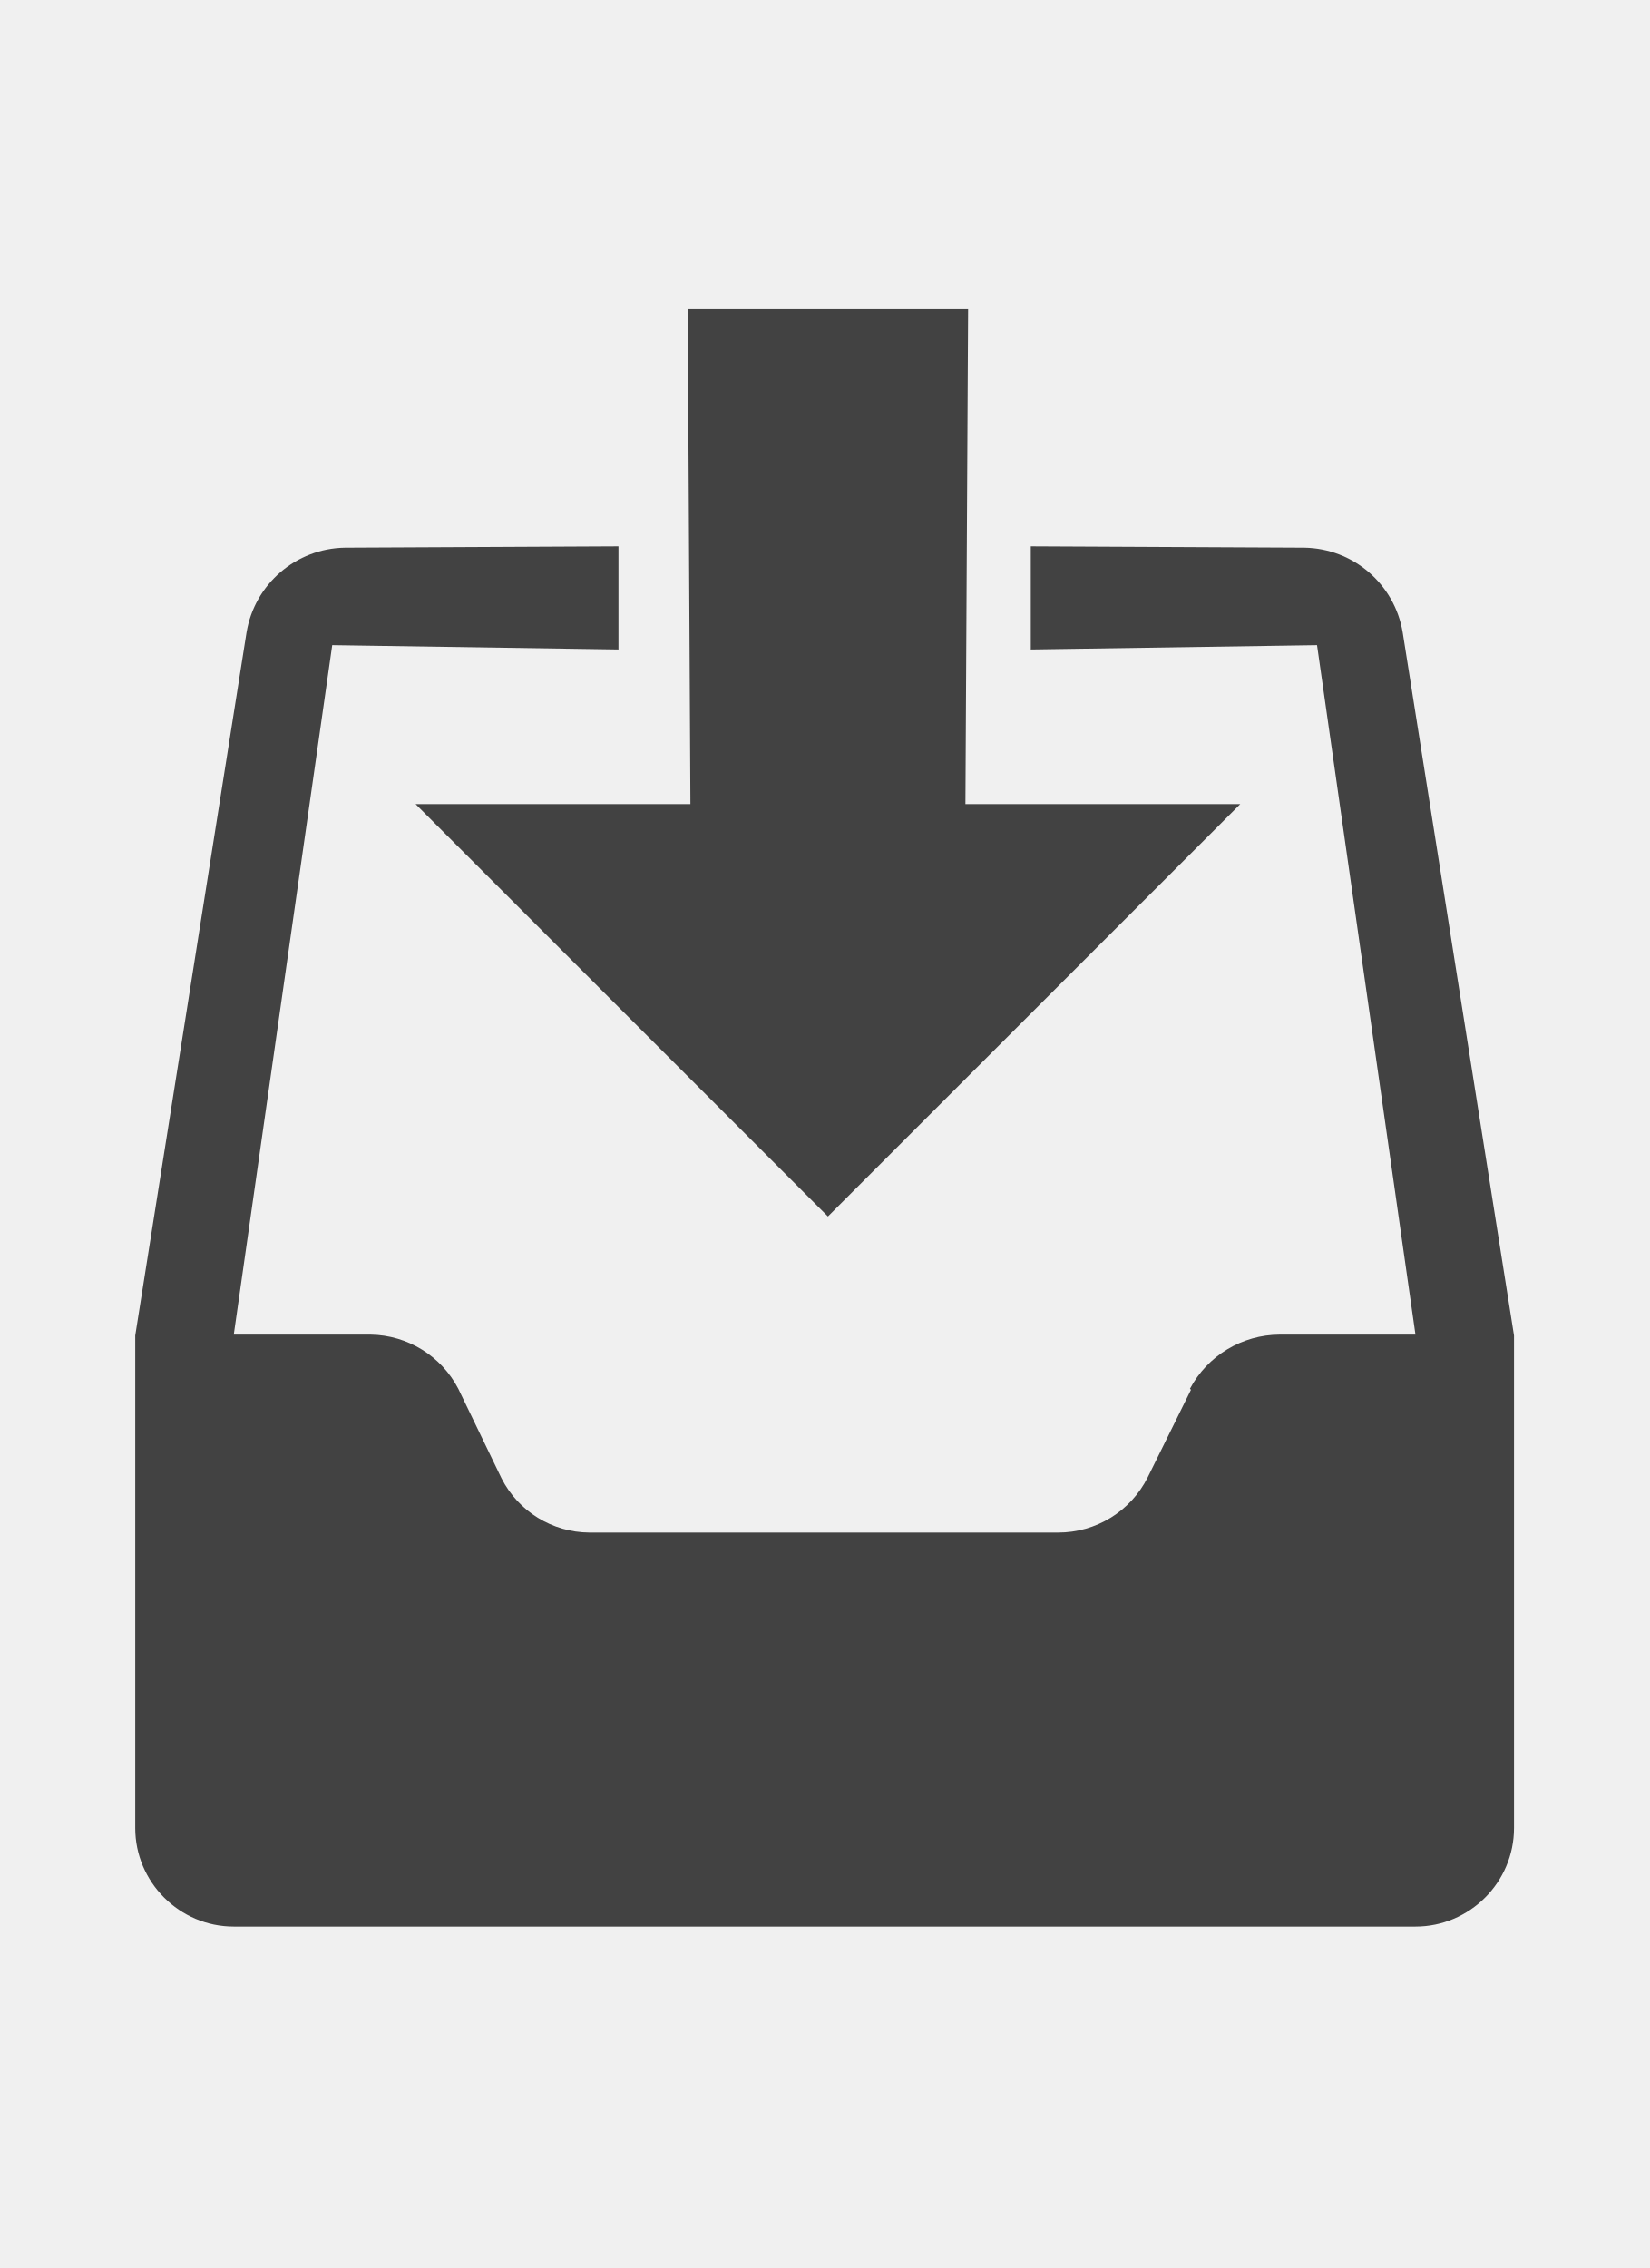
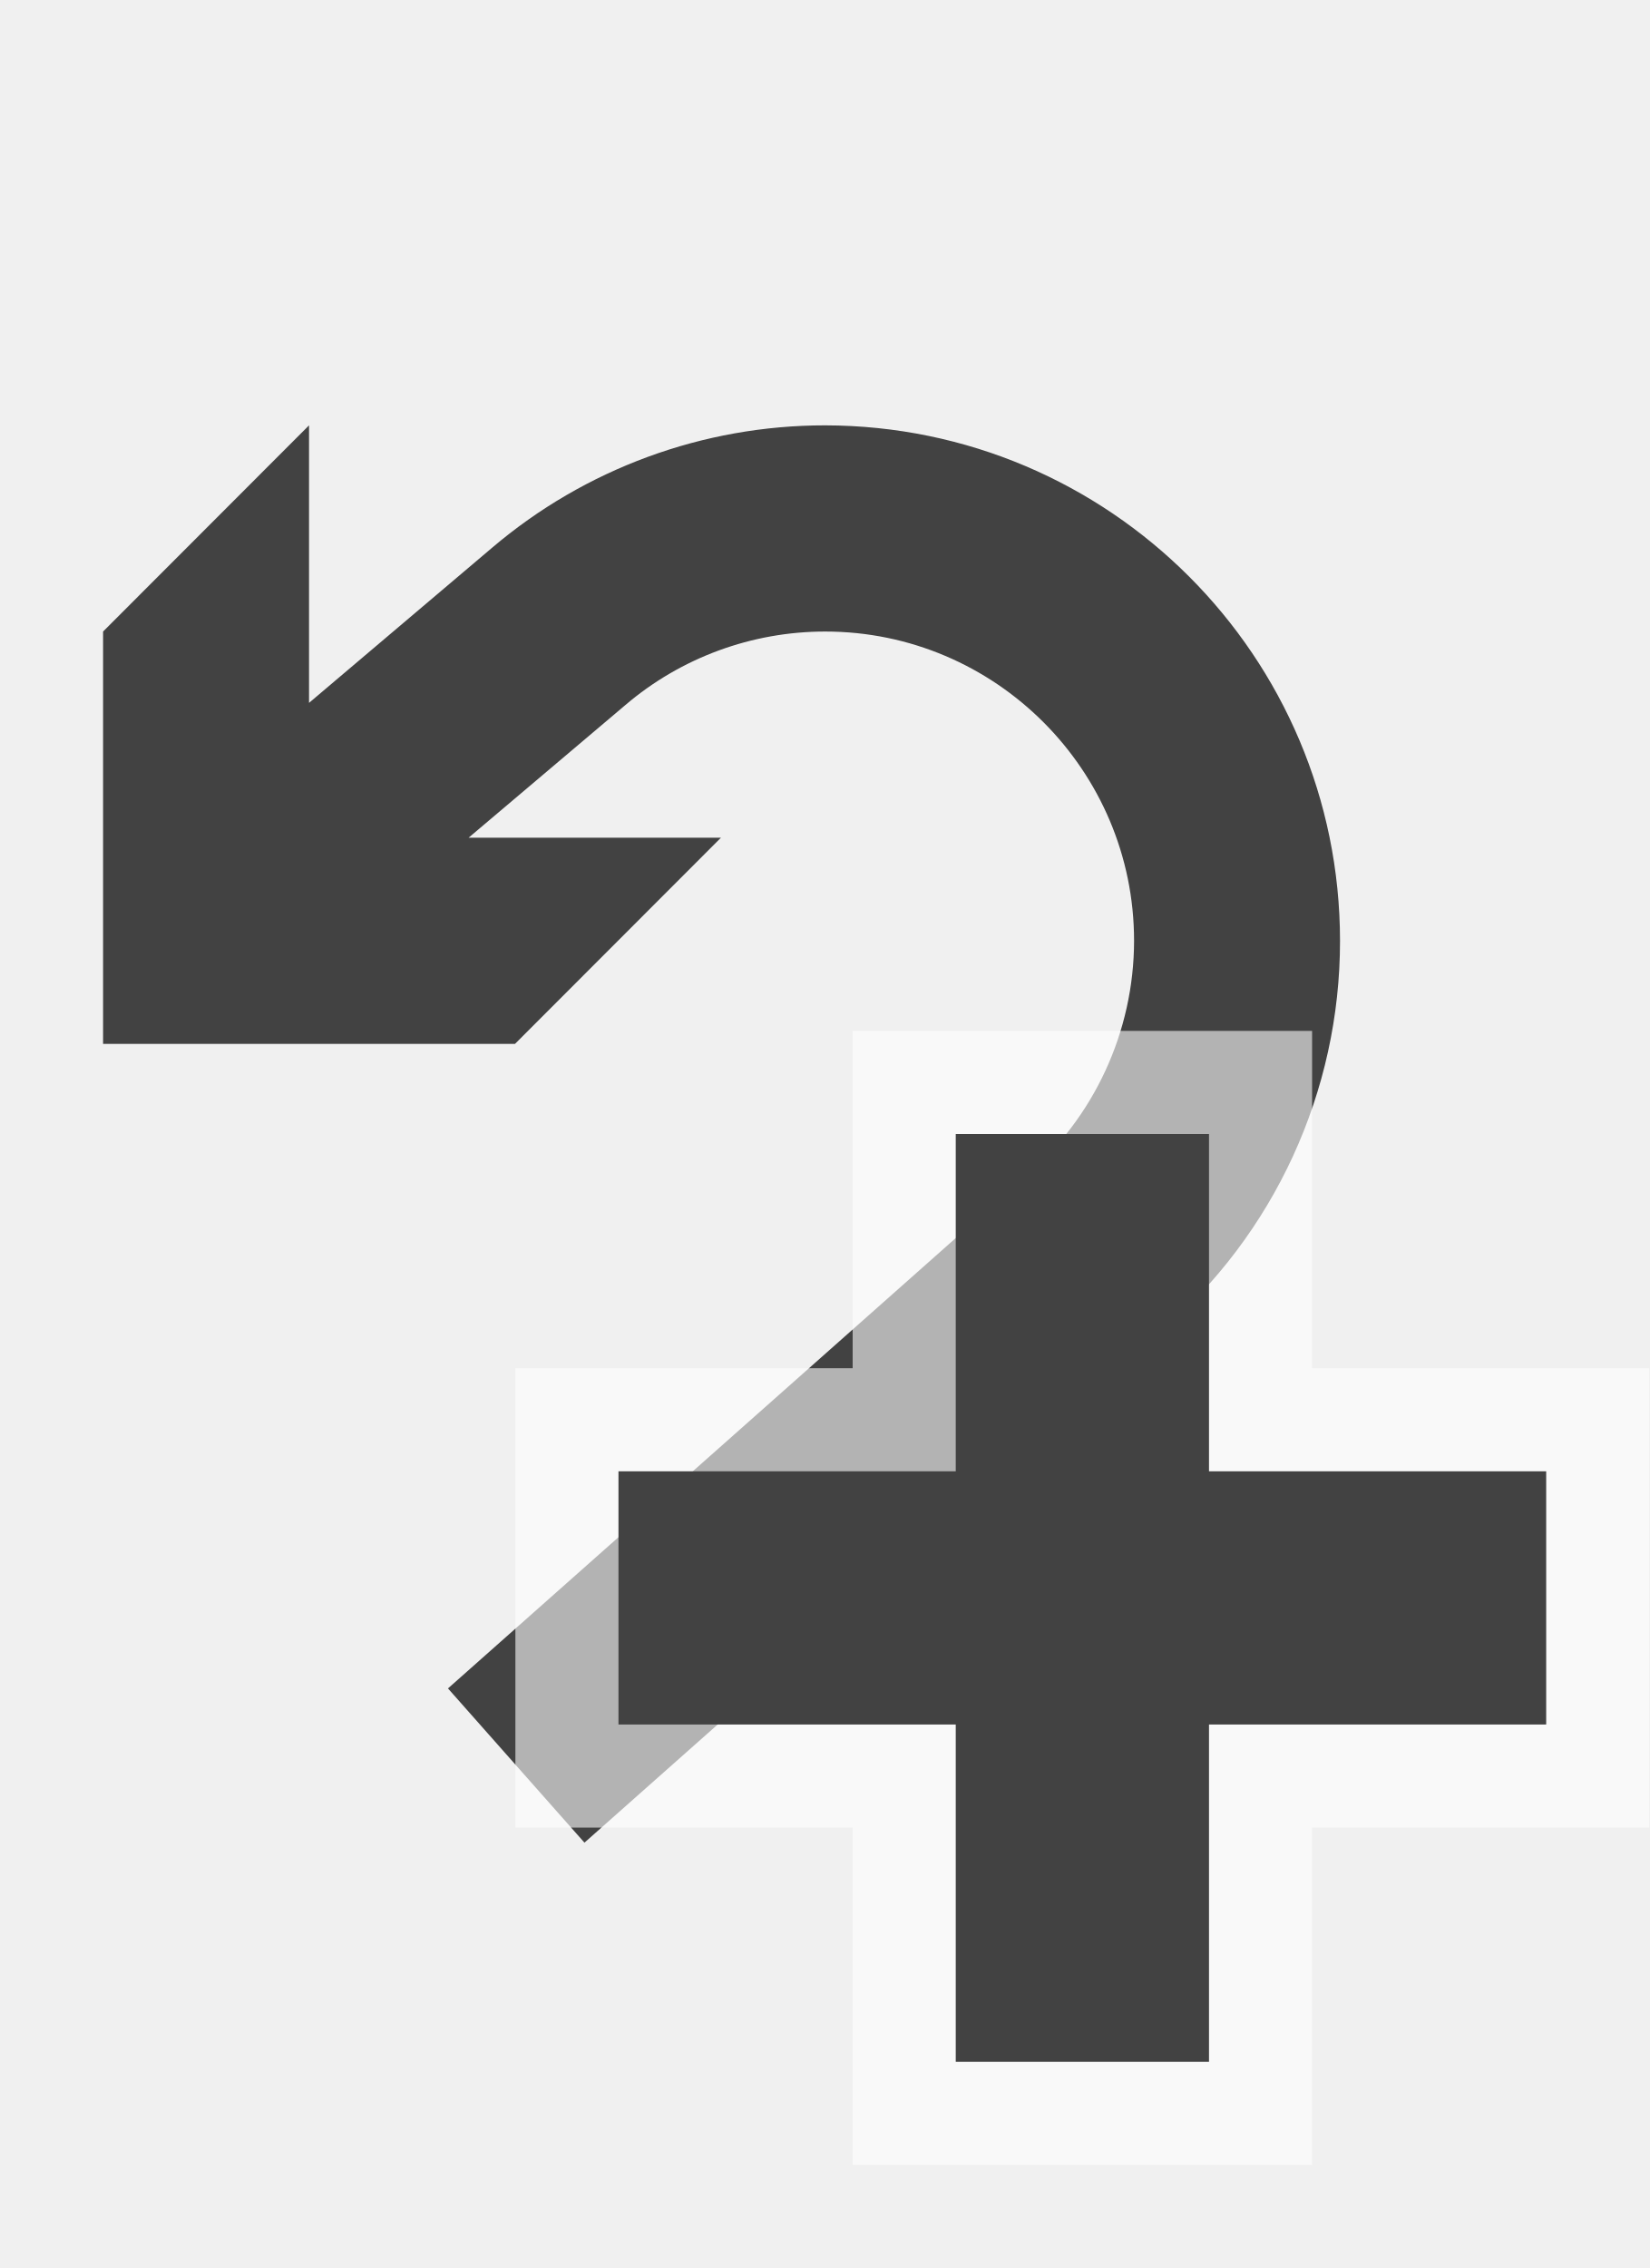
<svg xmlns="http://www.w3.org/2000/svg" viewBox="0 0 16 22">
-   <path fill="#424242" d="M6.006 5.313h3.988-3.988zm3.988.945l-4.011.047 4.011-.047zm3.614-.124a.983.983 0 0 0-.955-.821L10 5.3v1l2.777-.042.955 6.688h-1.318a.991.991 0 0 0-.87.525l.01.01-.42.85a.97.97 0 0 1-.87.535H5.717a.962.962 0 0 1-.851-.525l-.42-.87a.974.974 0 0 0-.85-.525H2.268l.955-6.688L6 6.3v-1l-2.653.013a.983.983 0 0 0-.955.821l-1.08 6.821v4.777c0 .526.43.956.956.956h11.464c.526 0 .956-.43.956-.956v-4.777l-1.08-6.821z" />
-   <path fill="#424242" d="M6.698 7.8H4.032l4 4 4-4H9.366L9.392 3h-2.72l.026 4.8z" />
+   <path fill="#424242" d="M13 9.126a4.995 4.995 0 0 1-1.746 3.797L5.67 17.874l-1.324-1.496 5.595-4.962a3.01 3.01 0 0 0 1.061-2.29c0-1.654-1.345-3-2.997-3-.71 0-1.399.253-1.938.713L4.546 8.126h2.448l-1.998 2H1v-4l1.998-2v2.692l1.775-1.504a4.987 4.987 0 0 1 3.232-1.188 5.003 5.003 0 0 1 4.995 5z" />
+   <path fill="#424242" stroke="#FFF" stroke-opacity=".6" stroke-width="2" d="M9.272 11h2.457v3.272H15v2.456h-3.271V20H9.272v-3.272H6v-2.456h3.272z" paint-order="stroke" />
</svg>
